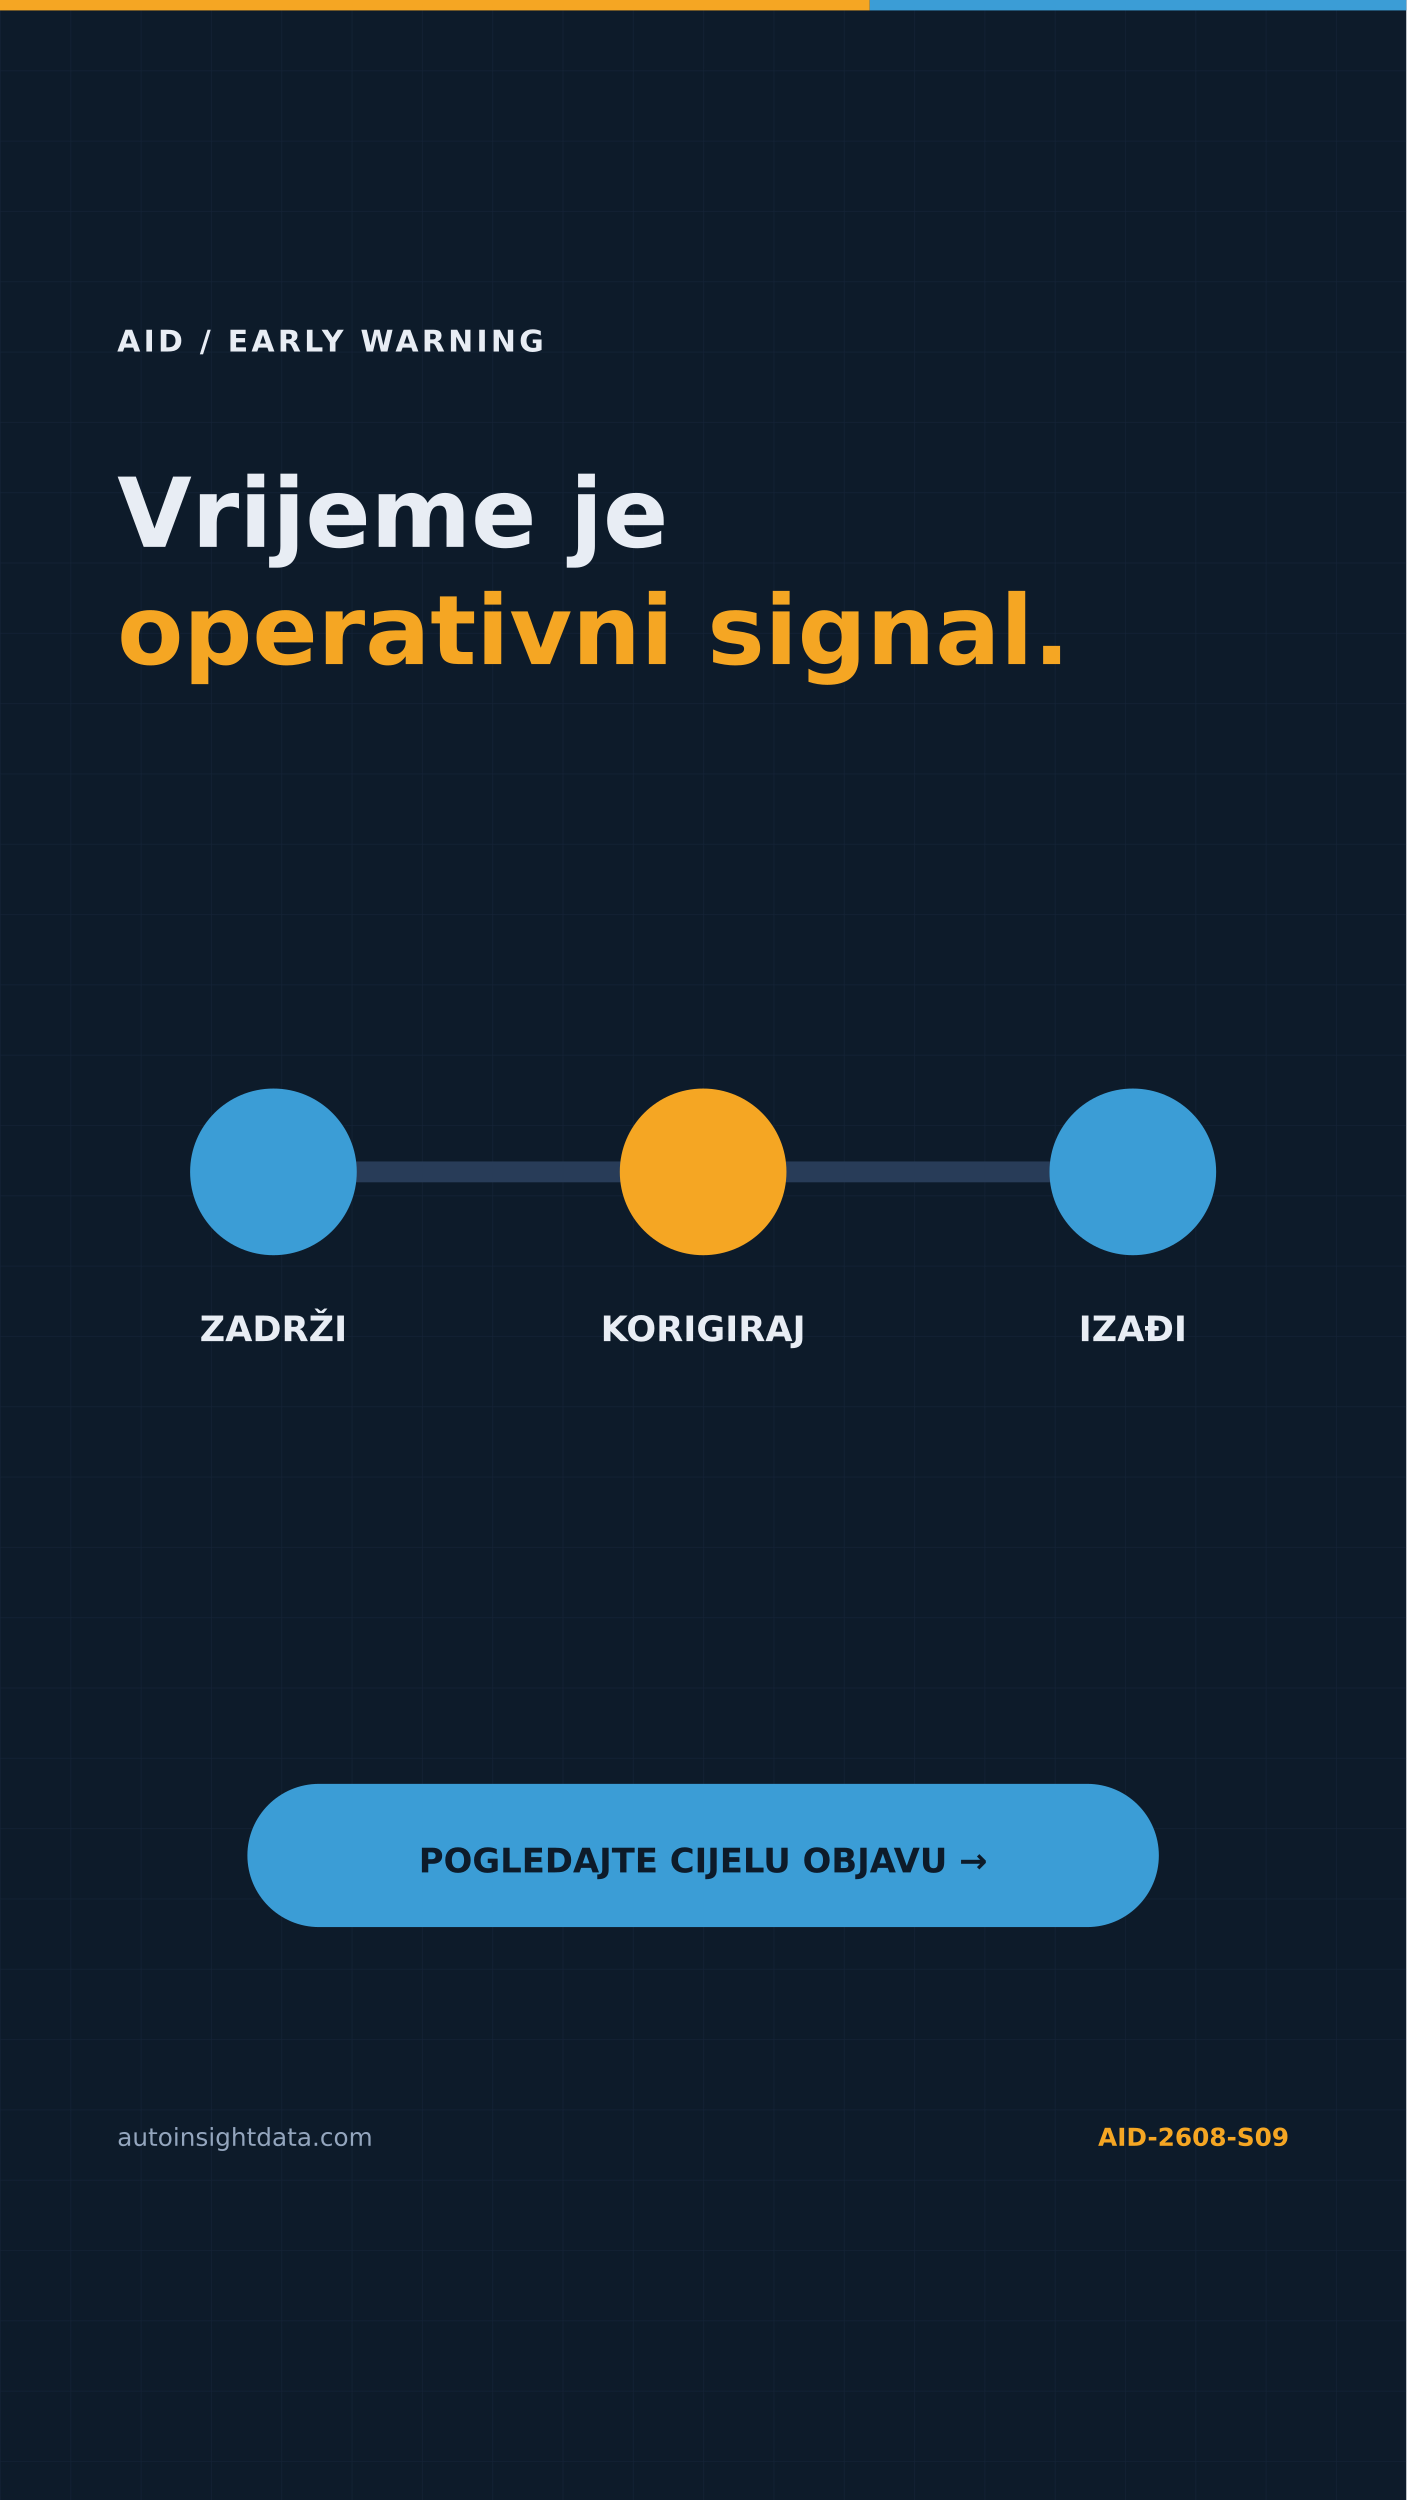
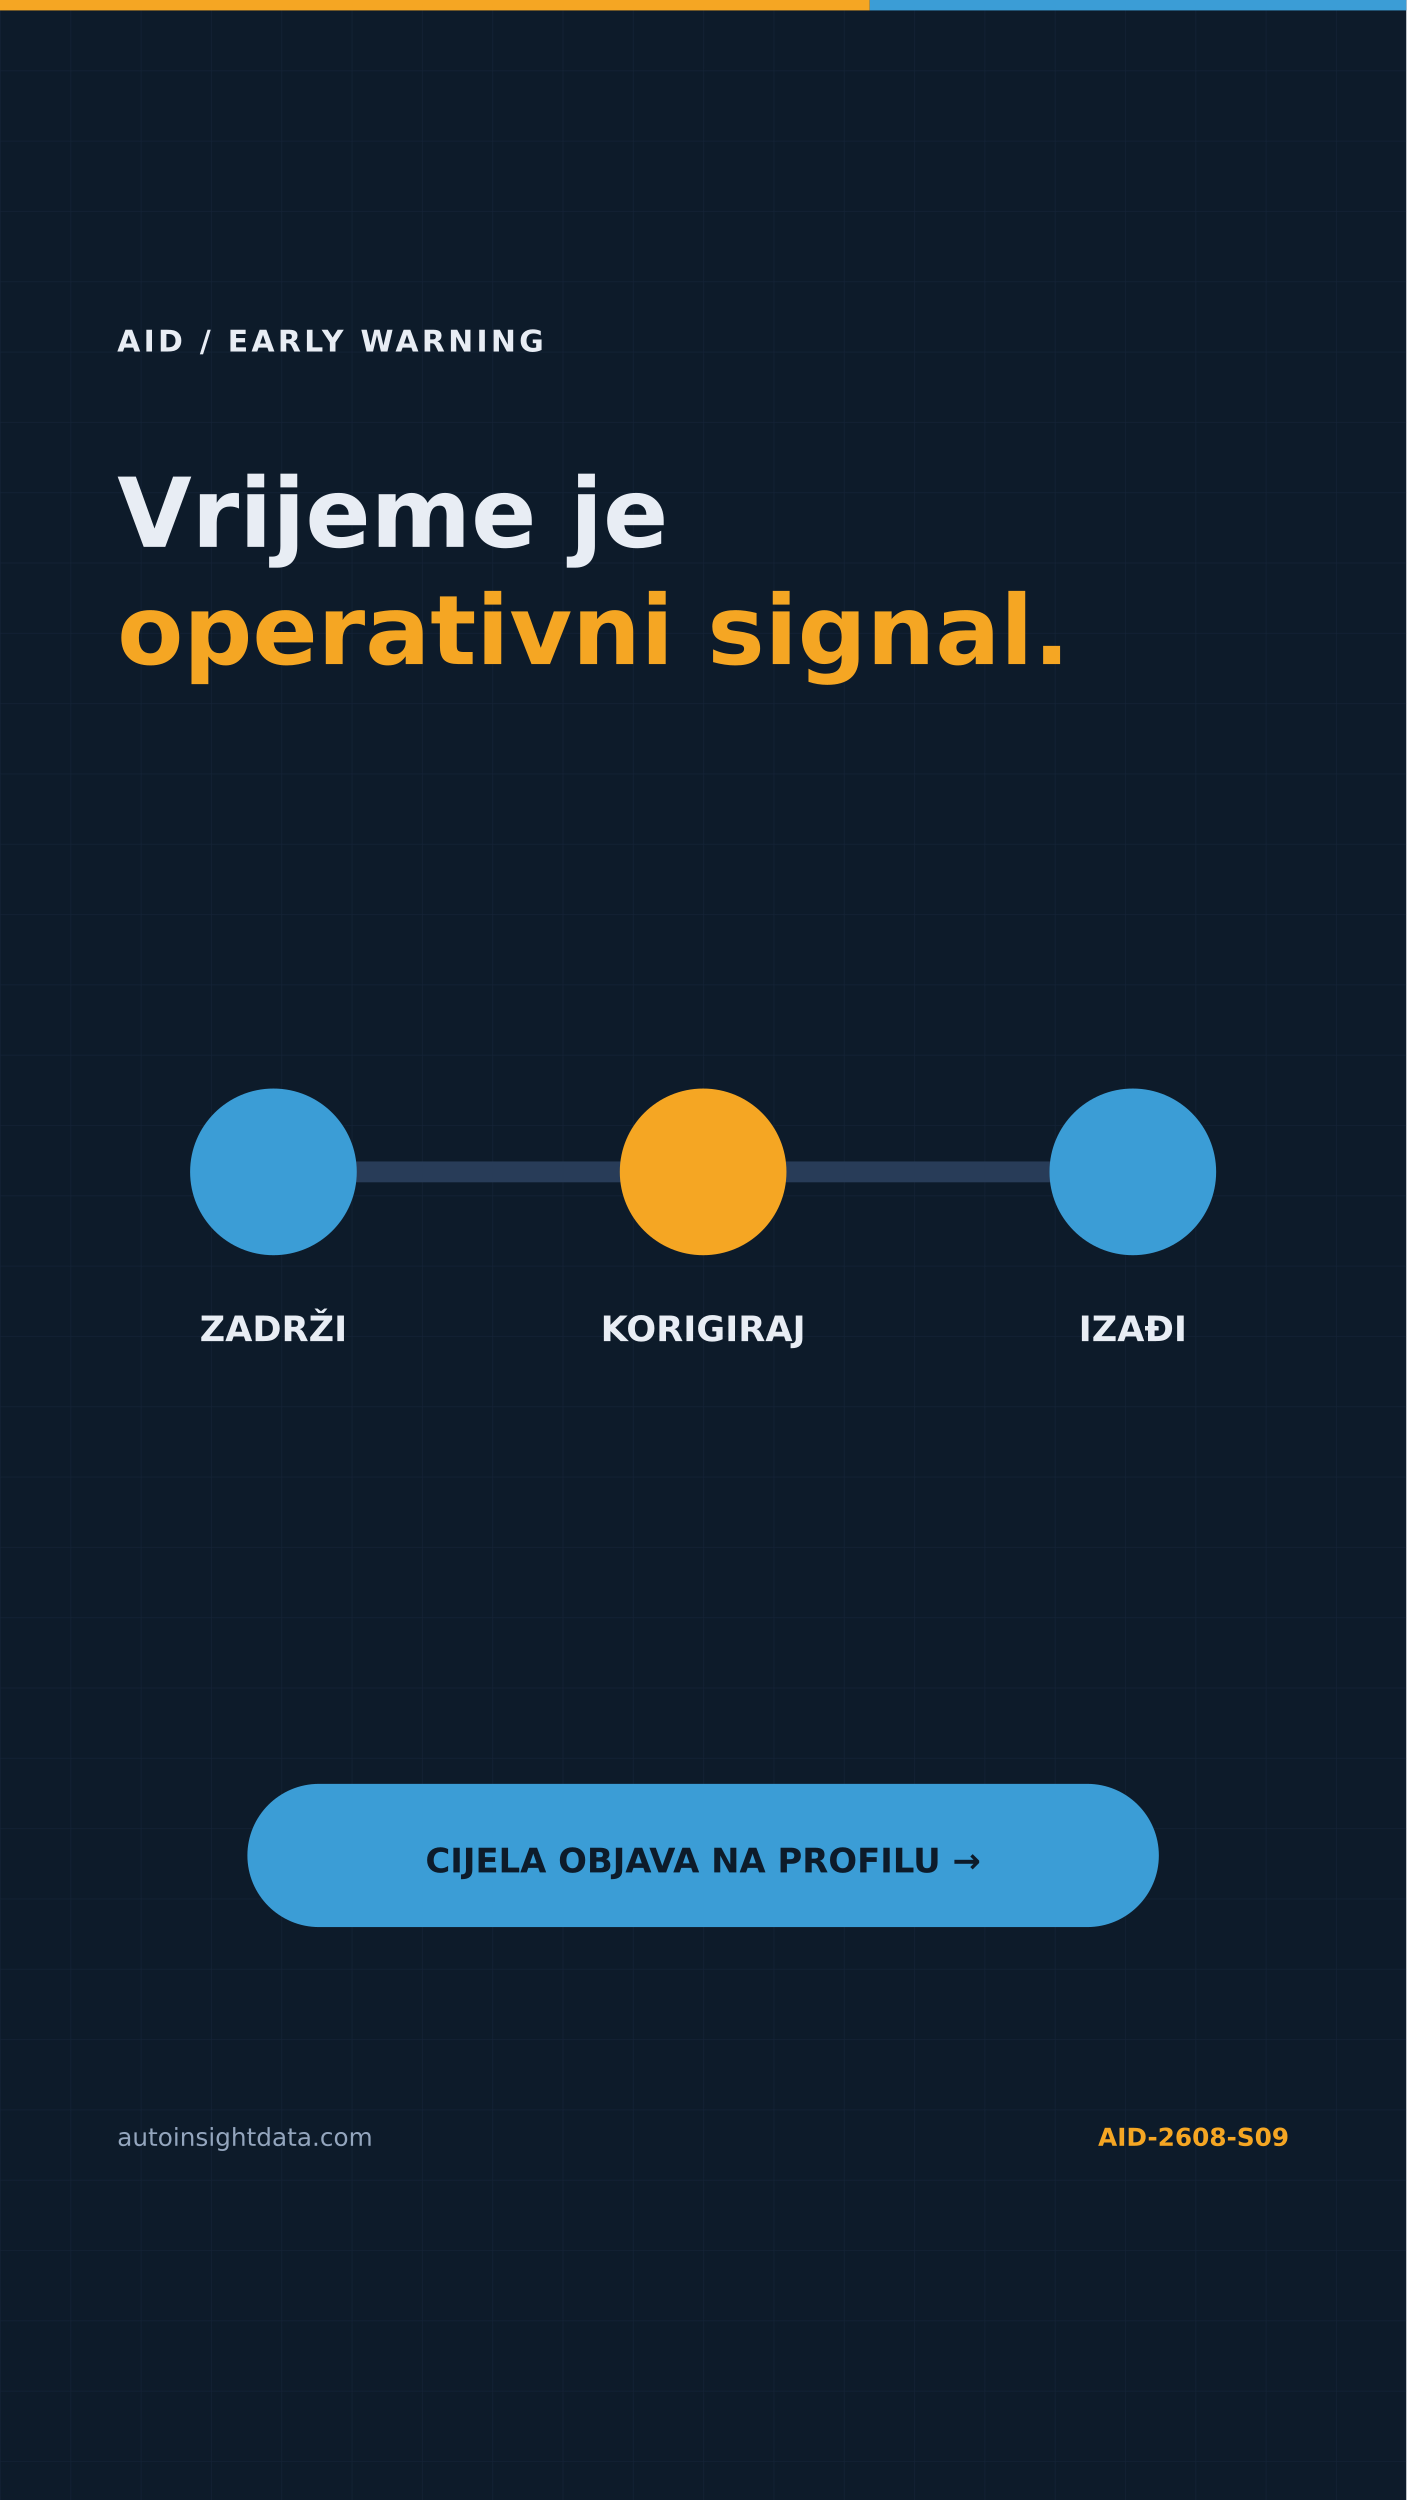
<svg xmlns="http://www.w3.org/2000/svg" width="1080" height="1920" viewBox="0 0 1080 1920">
  <defs>
    <pattern id="grid" width="54" height="54" patternUnits="userSpaceOnUse">
      <path d="M54 0H0V54" fill="none" stroke="#283C58" stroke-opacity=".28" />
    </pattern>
  </defs>
  <rect width="1080" height="1920" fill="#0D1B2A" />
  <rect width="1080" height="1920" fill="url(#grid)" />
  <rect width="668" height="8" fill="#F5A623" />
  <rect x="668" width="412" height="8" fill="#3B9DD6" />
  <g font-family="DejaVu Sans, Arial, sans-serif">
    <text x="90" y="270" fill="#E8EDF4" font-size="23" font-weight="800" letter-spacing="2.5">AID / EARLY WARNING</text>
    <text x="90" y="420" fill="#E8EDF4" font-size="74" font-weight="900">Vrijeme je</text>
    <text x="90" y="510" fill="#F5A623" font-size="74" font-weight="900">operativni signal.</text>
    <path d="M150 900H930" stroke="#283C58" stroke-width="16" />
    <circle cx="210" cy="900" r="64" fill="#3B9DD6" />
    <circle cx="540" cy="900" r="64" fill="#F5A623" />
    <circle cx="870" cy="900" r="64" fill="#3B9DD6" />
    <text x="210" y="1030" text-anchor="middle" fill="#E8EDF4" font-size="27" font-weight="900">ZADRŽI</text>
    <text x="540" y="1030" text-anchor="middle" fill="#E8EDF4" font-size="27" font-weight="900">KORIGIRAJ</text>
    <text x="870" y="1030" text-anchor="middle" fill="#E8EDF4" font-size="27" font-weight="900">IZAĐI</text>
    <rect x="190" y="1370" width="700" height="110" rx="55" fill="#3B9DD6" />
-     <text x="540" y="1438" text-anchor="middle" fill="#0D1B2A" font-size="26" font-weight="900">POGLEDAJTE CIJELU OBJAVU →</text>
+     <text x="540" y="1438" text-anchor="middle" fill="#0D1B2A" font-size="26" font-weight="900">CIJELA OBJAVA NA PROFILU →</text>
    <text x="90" y="1648" fill="#94A6BE" font-size="19">autoinsightdata.com</text>
    <text x="990" y="1648" text-anchor="end" fill="#F5A623" font-size="19" font-weight="800">AID-2608-S09</text>
  </g>
</svg>
